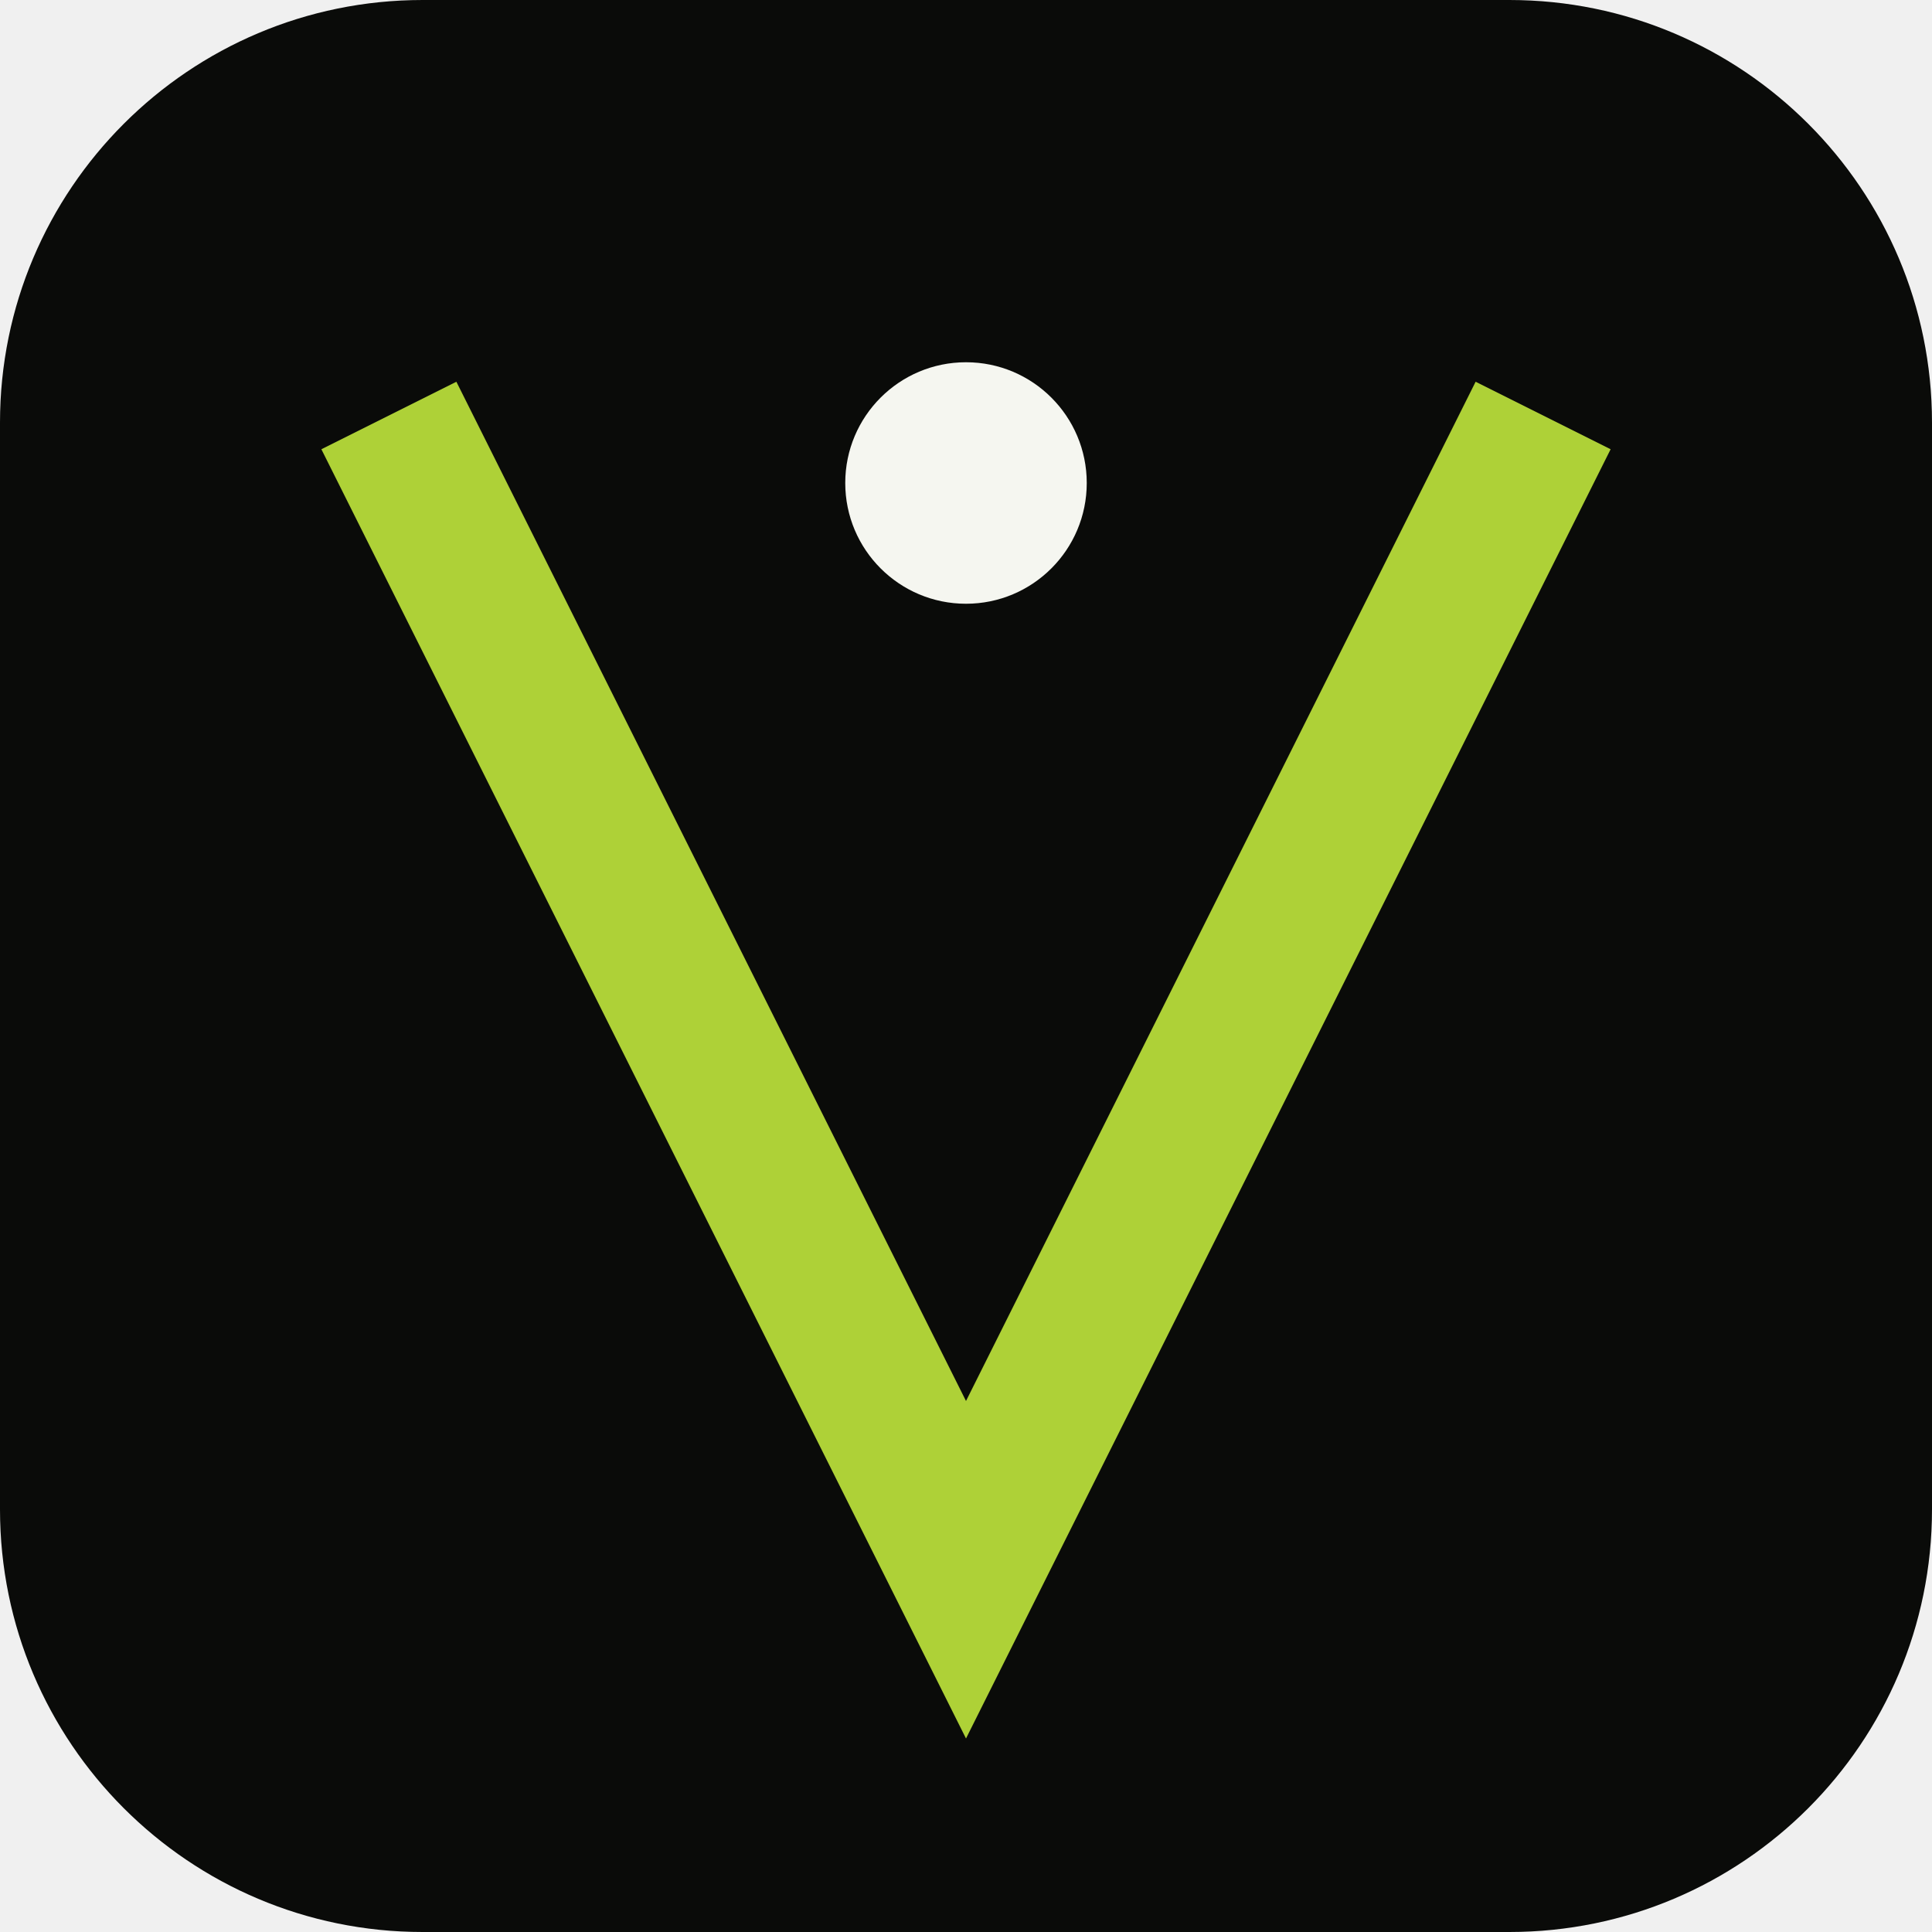
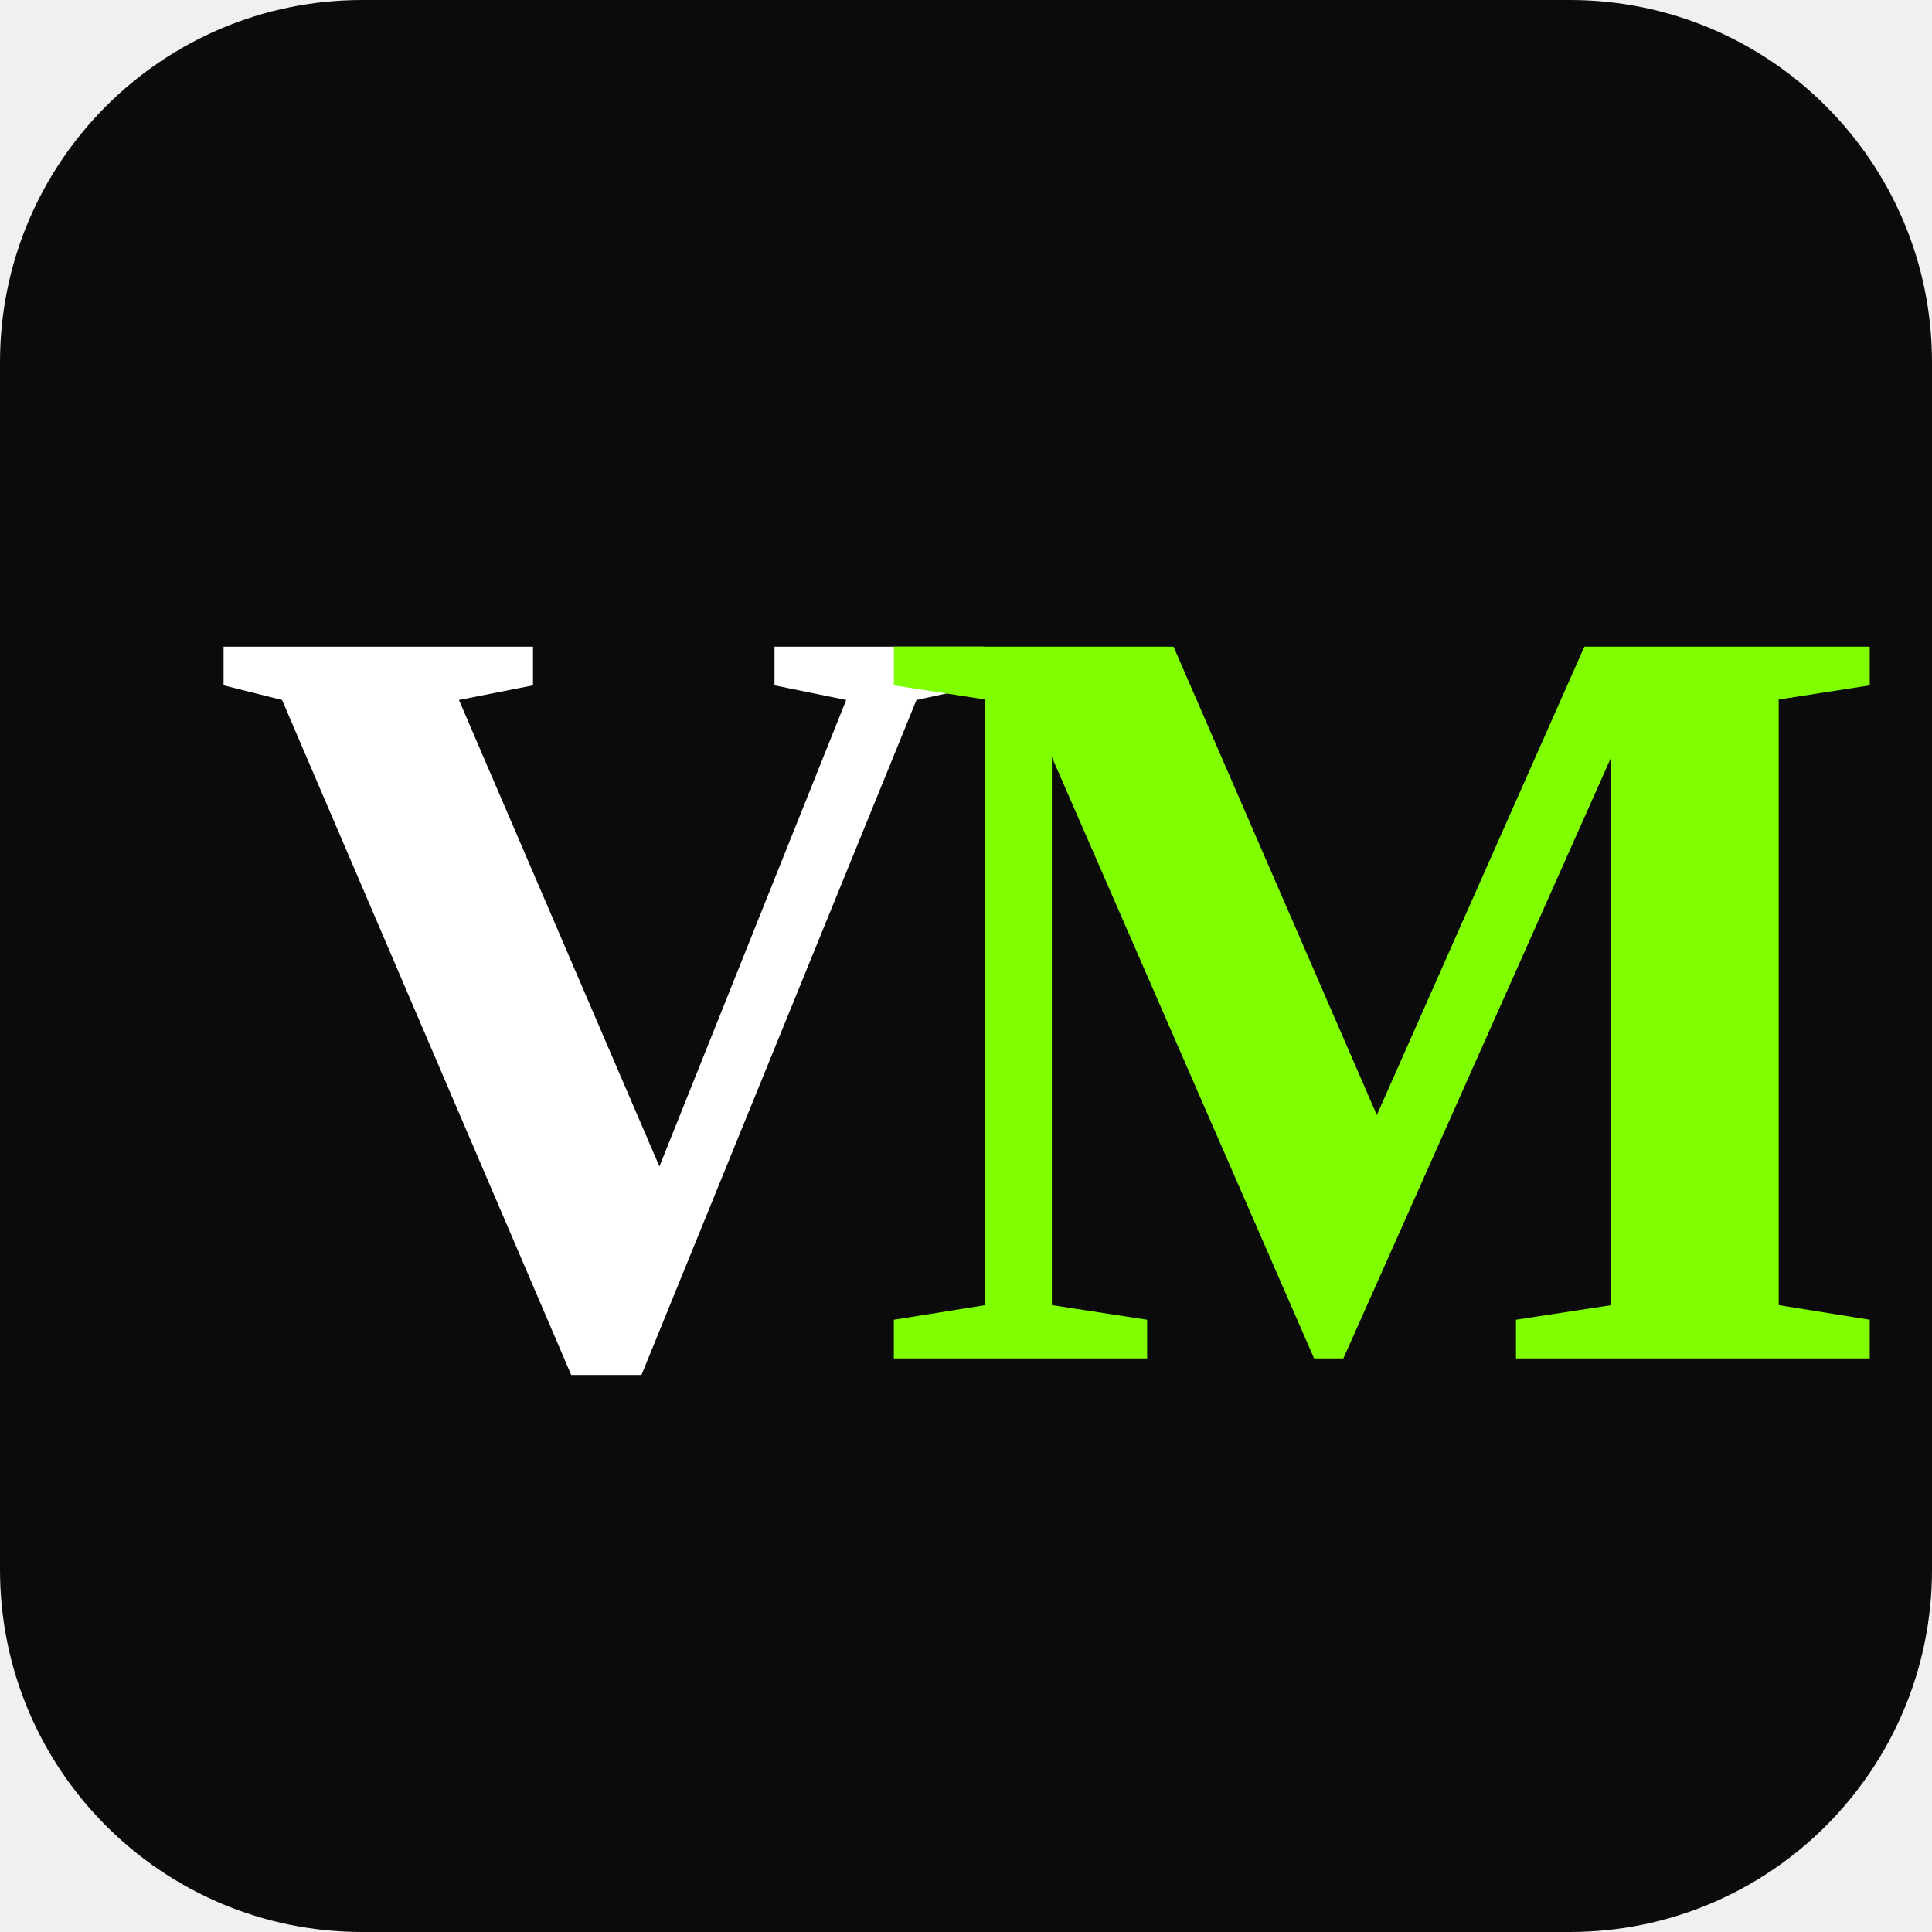
<svg xmlns="http://www.w3.org/2000/svg" viewBox="0 0 64 64">
-   <rect width="64" height="64" rx="14" fill="#0a0b09" />
-   <path d="M14 16 L32 52 L50 16" stroke="#aed137" stroke-width="5" fill="none" stroke-linecap="square" />
-   <circle cx="32" cy="16" r="4" fill="#f5f6f0" />
+   <rect width="64" height="64" rx="12" fill="#0b0b0b" />
+   <text x="7" y="45" font-family="Georgia, 'Times New Roman', serif" font-weight="bold" font-size="36" fill="#ffffff">V</text>
+   <text x="29" y="45" font-family="Georgia, 'Times New Roman', serif" font-weight="bold" font-size="36" fill="#7fff00">M</text>
</svg>
